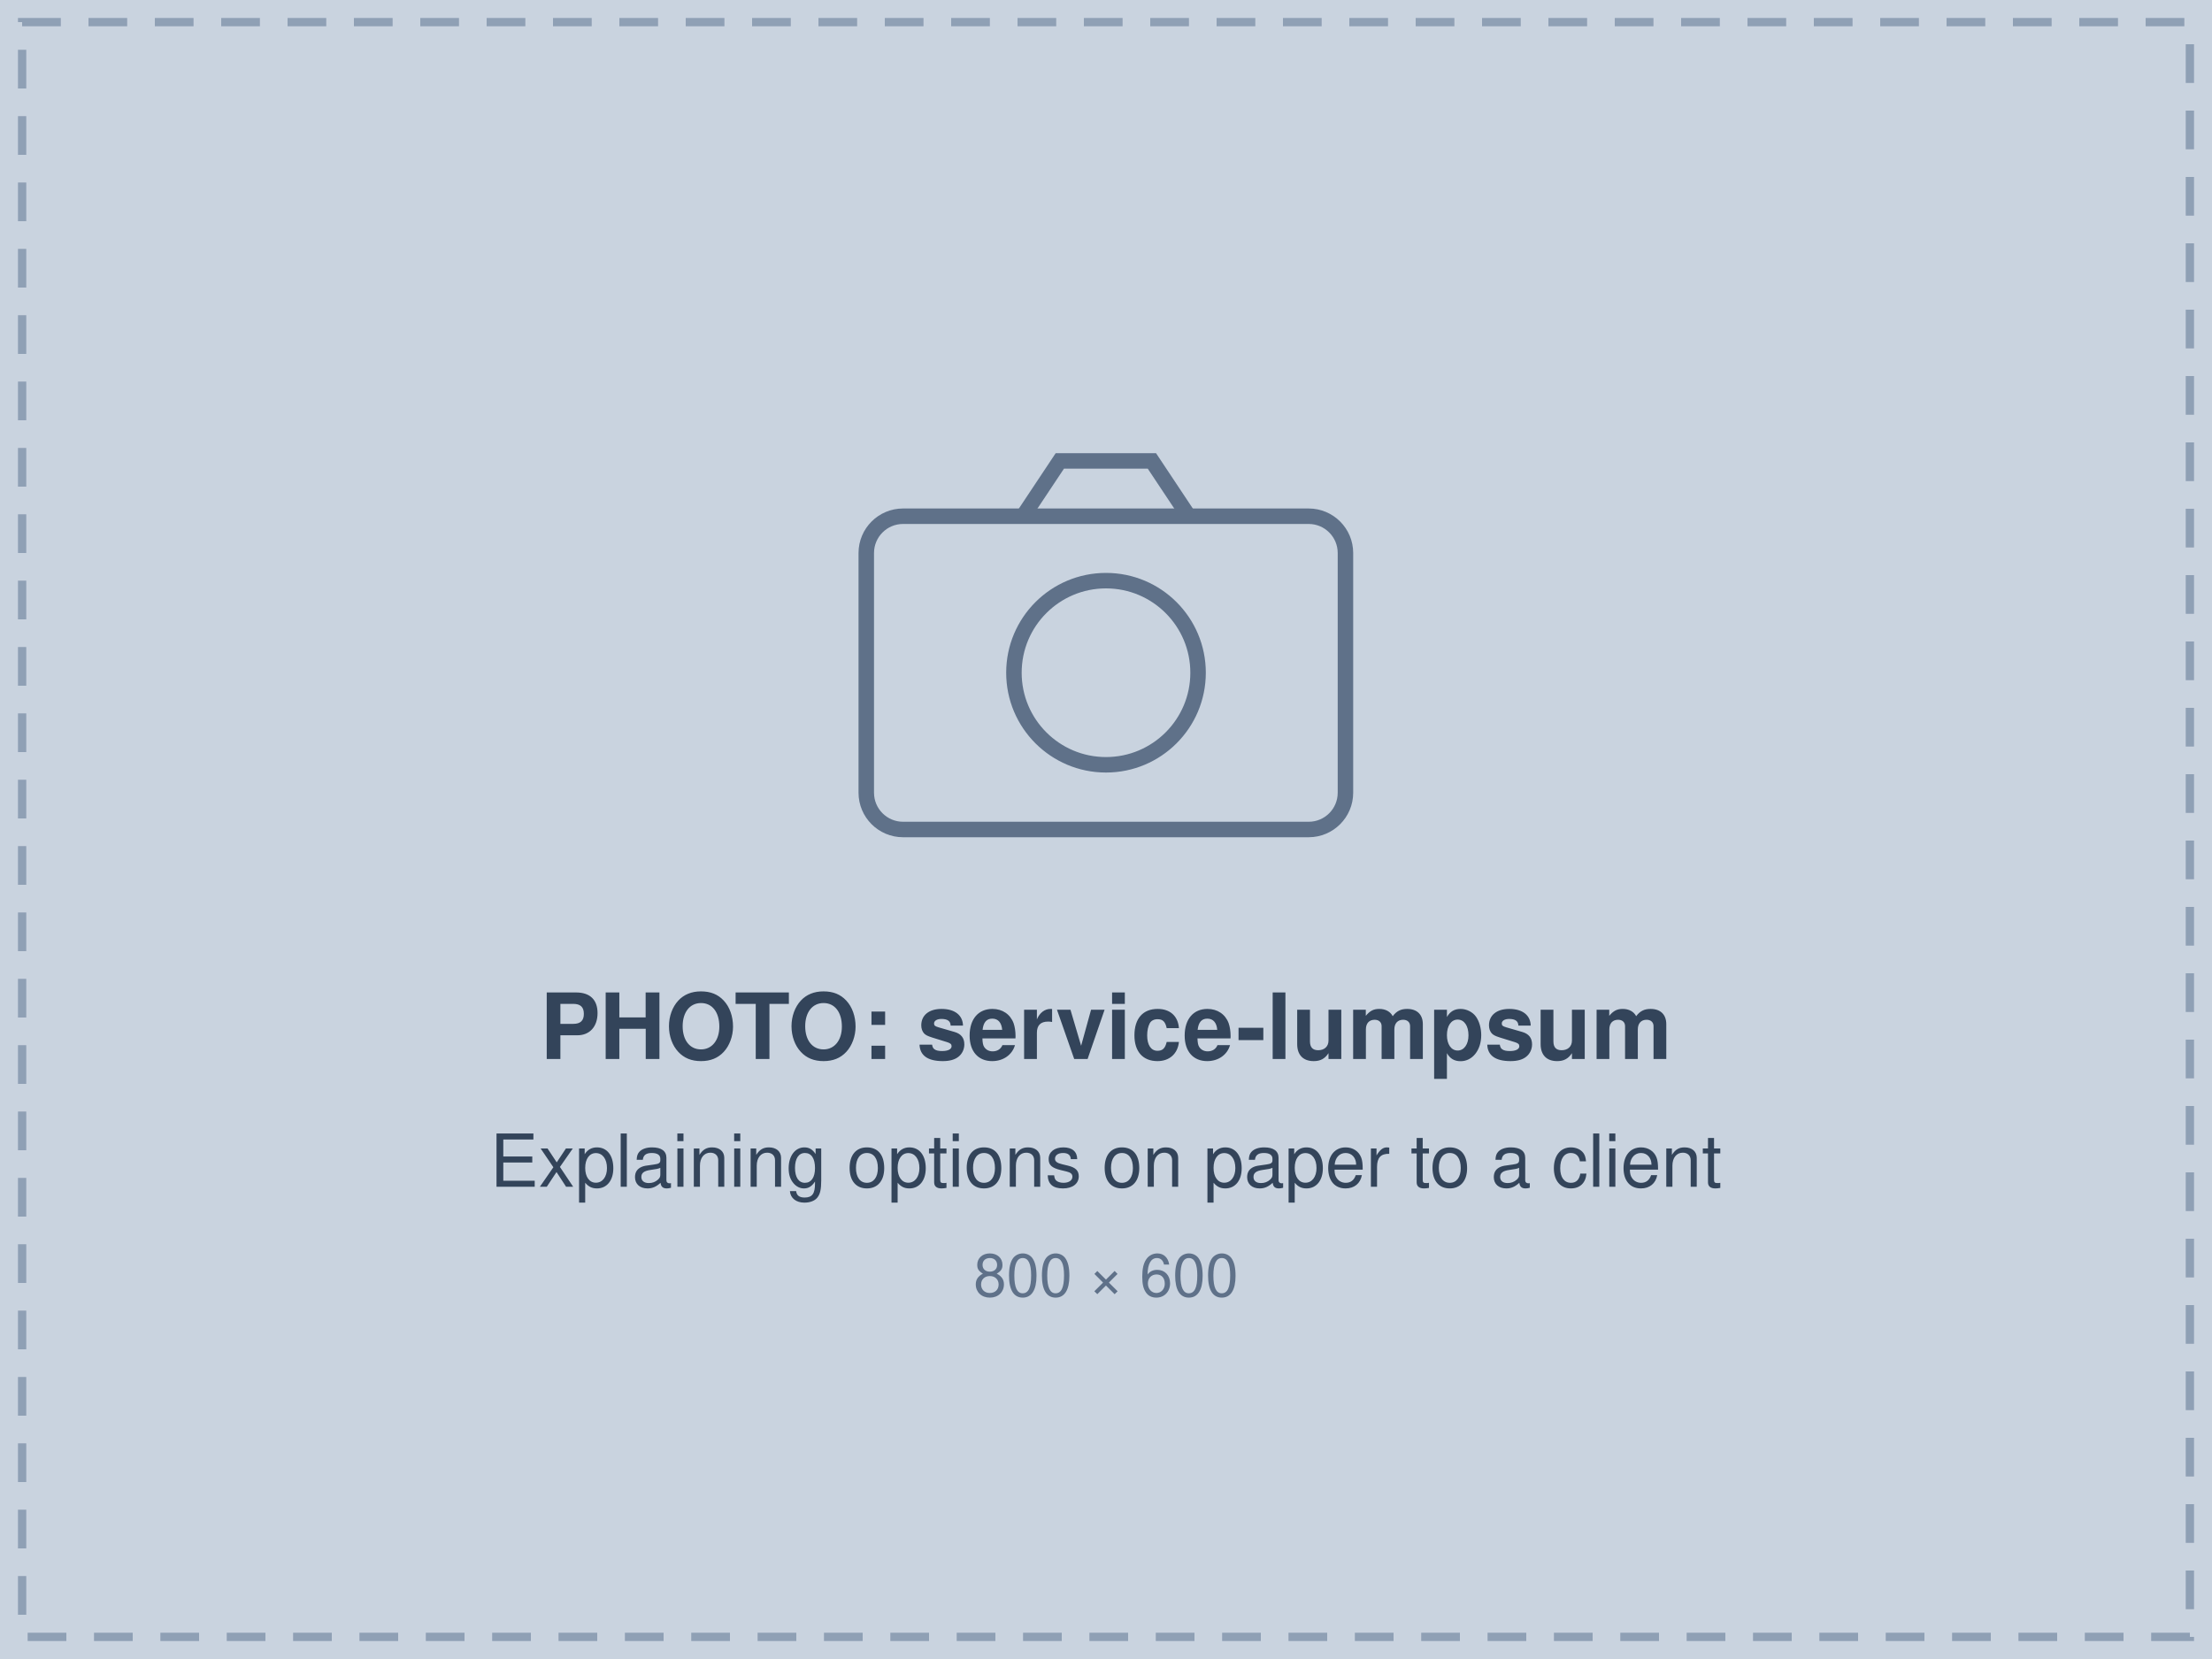
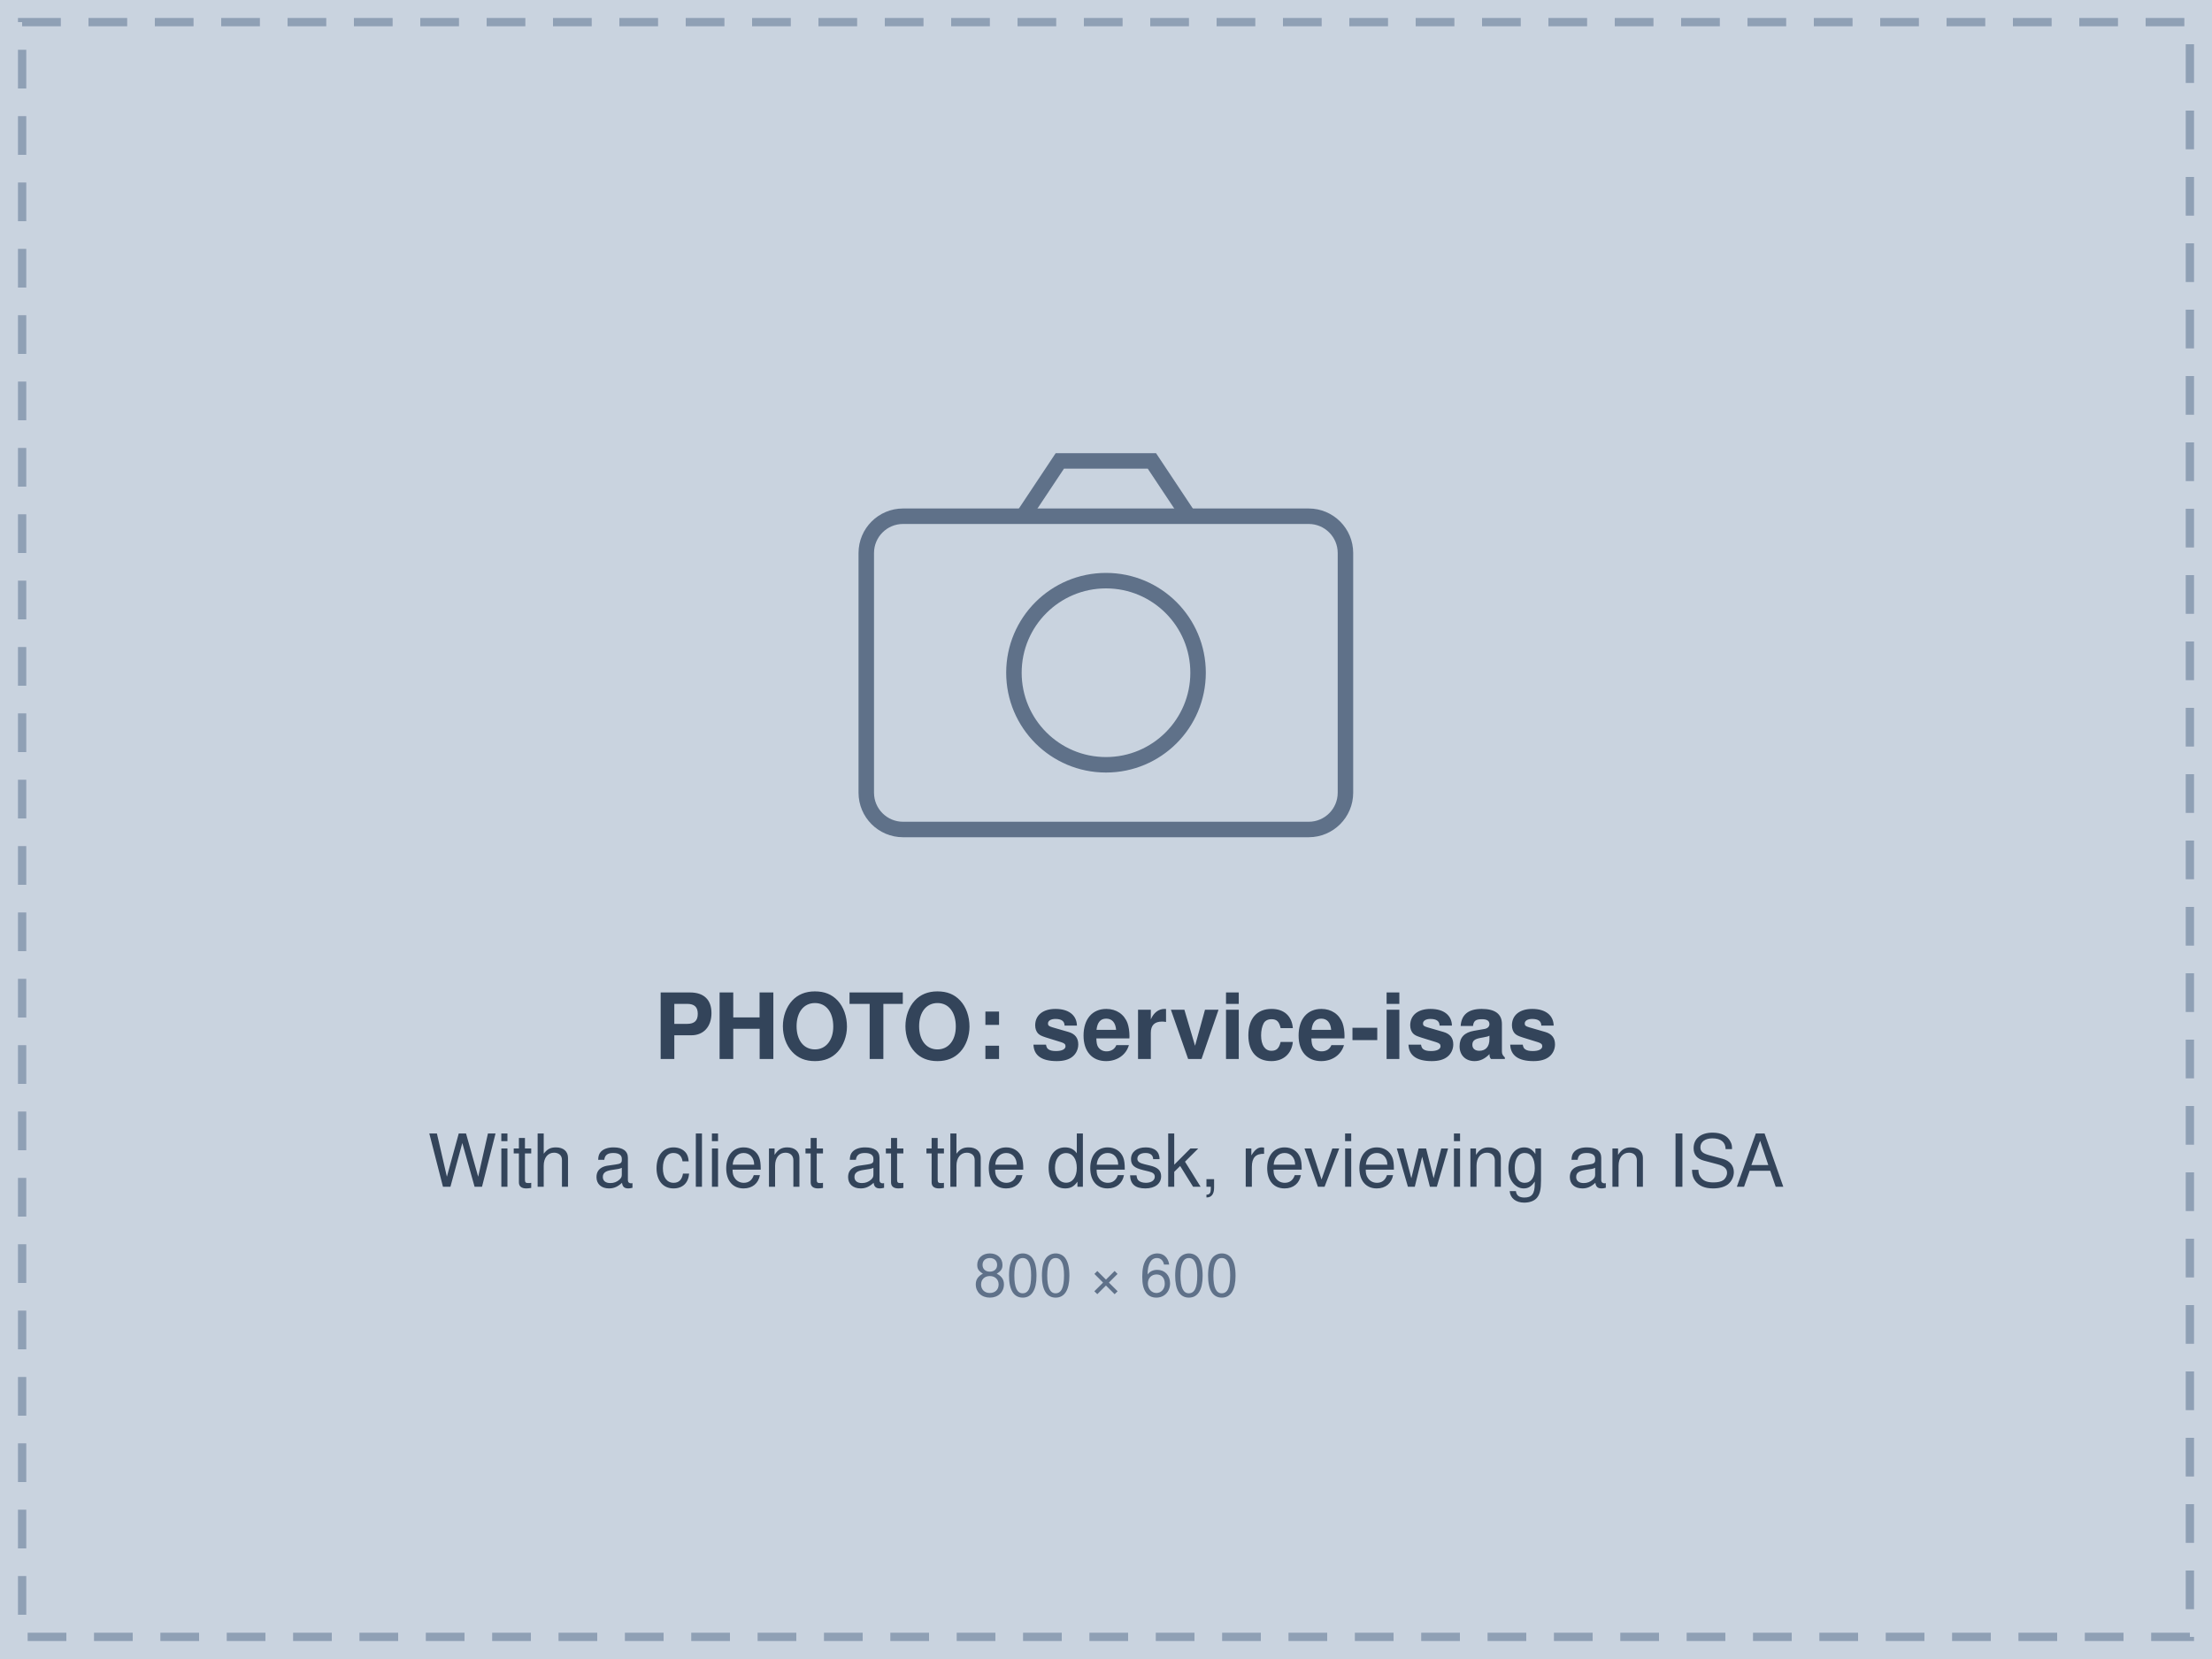
- <svg xmlns="http://www.w3.org/2000/svg" viewBox="0 0 800 600" width="800" height="600" role="img" aria-label="Placeholder photo: Explaining options on paper to a client">
+ <svg xmlns="http://www.w3.org/2000/svg" viewBox="0 0 800 600" width="800" height="600" role="img" aria-label="Placeholder photo: With a client at the desk, reviewing an ISA">
  <rect width="800" height="600" fill="#c9d3df" />
  <rect x="8" y="8" width="784" height="584" fill="none" stroke="#8fa0b5" stroke-width="3" stroke-dasharray="14 10" />
  <g fill="none" stroke="#5f7189" stroke-width="5.6" transform="translate(400.0 240.0)">
    <rect x="-86.7" y="-53.3" width="173.3" height="113.3" rx="13.3" />
    <circle r="33.3" cy="3.3" />
    <path d="M-30.0 -53.3 l13.3 -20.0 h33.3 l13.3 20.0" />
  </g>
-   <text x="400.0" y="383.0" text-anchor="middle" font-family="Helvetica, Arial, sans-serif" font-size="33" font-weight="bold" fill="#33445a">PHOTO: service-lumpsum</text>
-   <text x="400.0" y="429.2" text-anchor="middle" font-family="Helvetica, Arial, sans-serif" font-size="26.4" fill="#33445a">Explaining options on paper to a client</text>
+   <text x="400.0" y="383.0" text-anchor="middle" font-family="Helvetica, Arial, sans-serif" font-size="33" font-weight="bold" fill="#33445a">PHOTO: service-isas</text>
+   <text x="400.0" y="429.2" text-anchor="middle" font-family="Helvetica, Arial, sans-serif" font-size="26.4" fill="#33445a">With a client at the desk, reviewing an ISA</text>
  <text x="400.0" y="468.8" text-anchor="middle" font-family="Helvetica, Arial, sans-serif" font-size="21.4" fill="#5f7189">800 × 600</text>
</svg>
